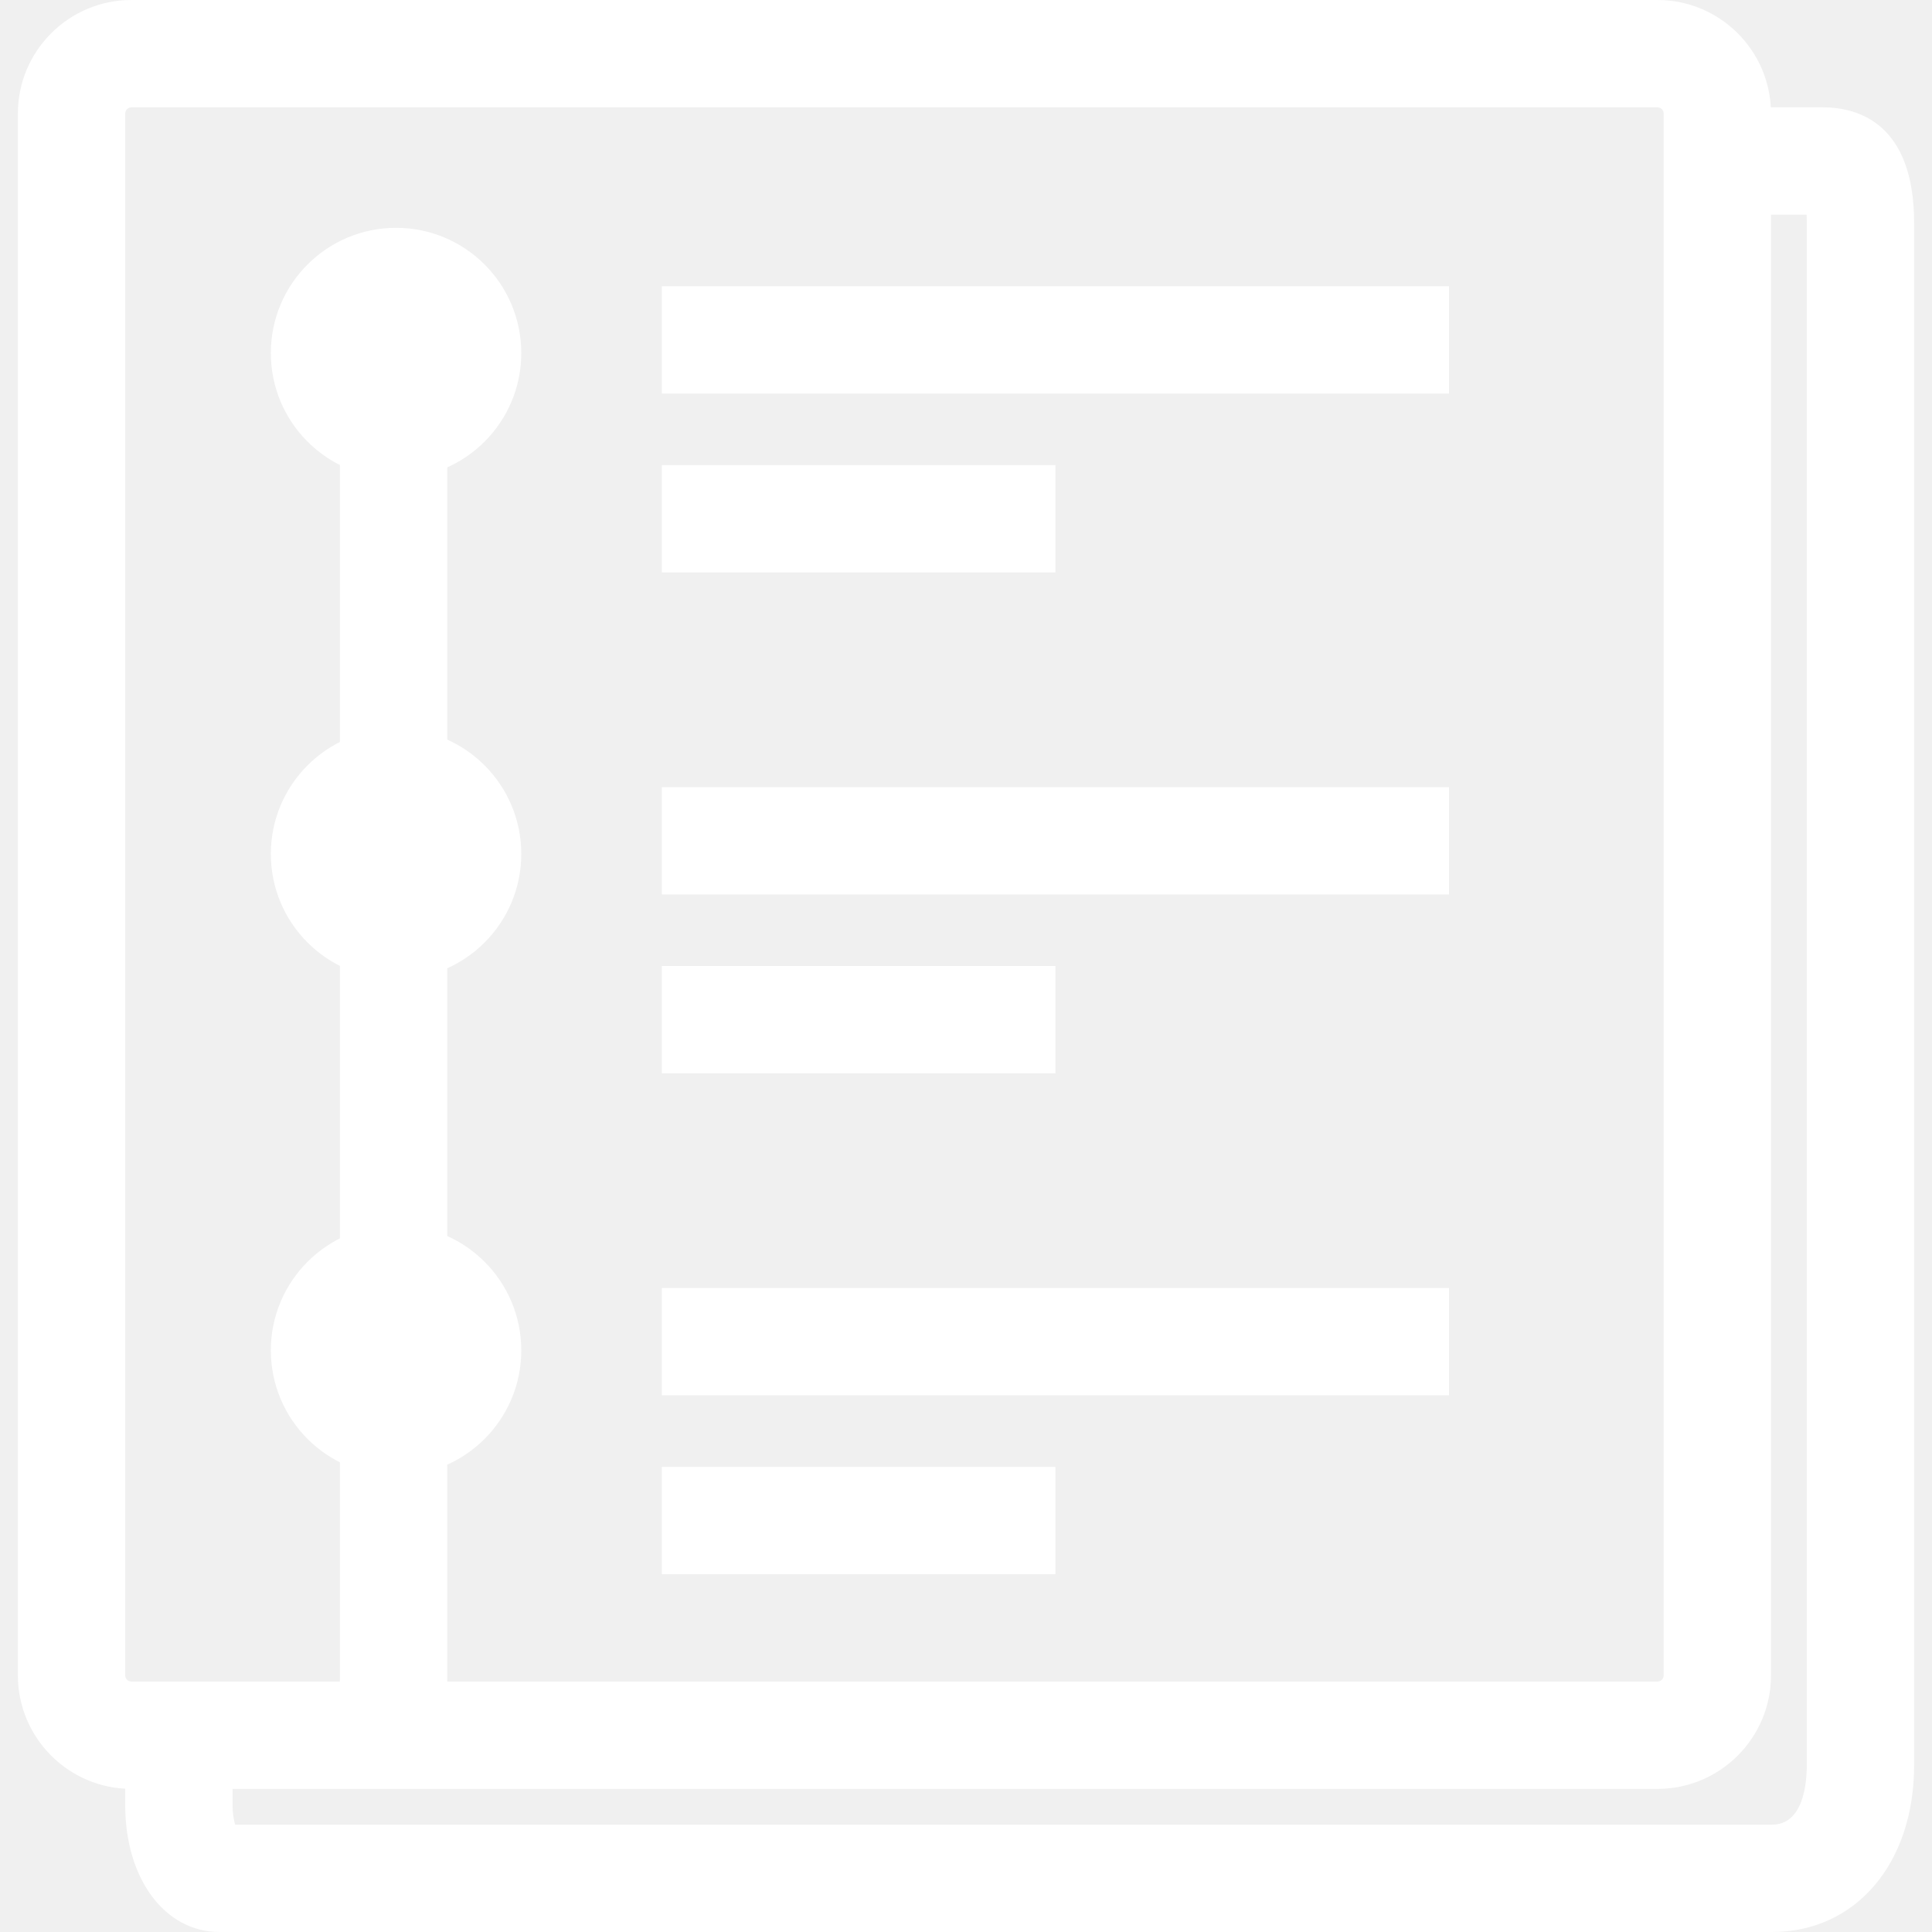
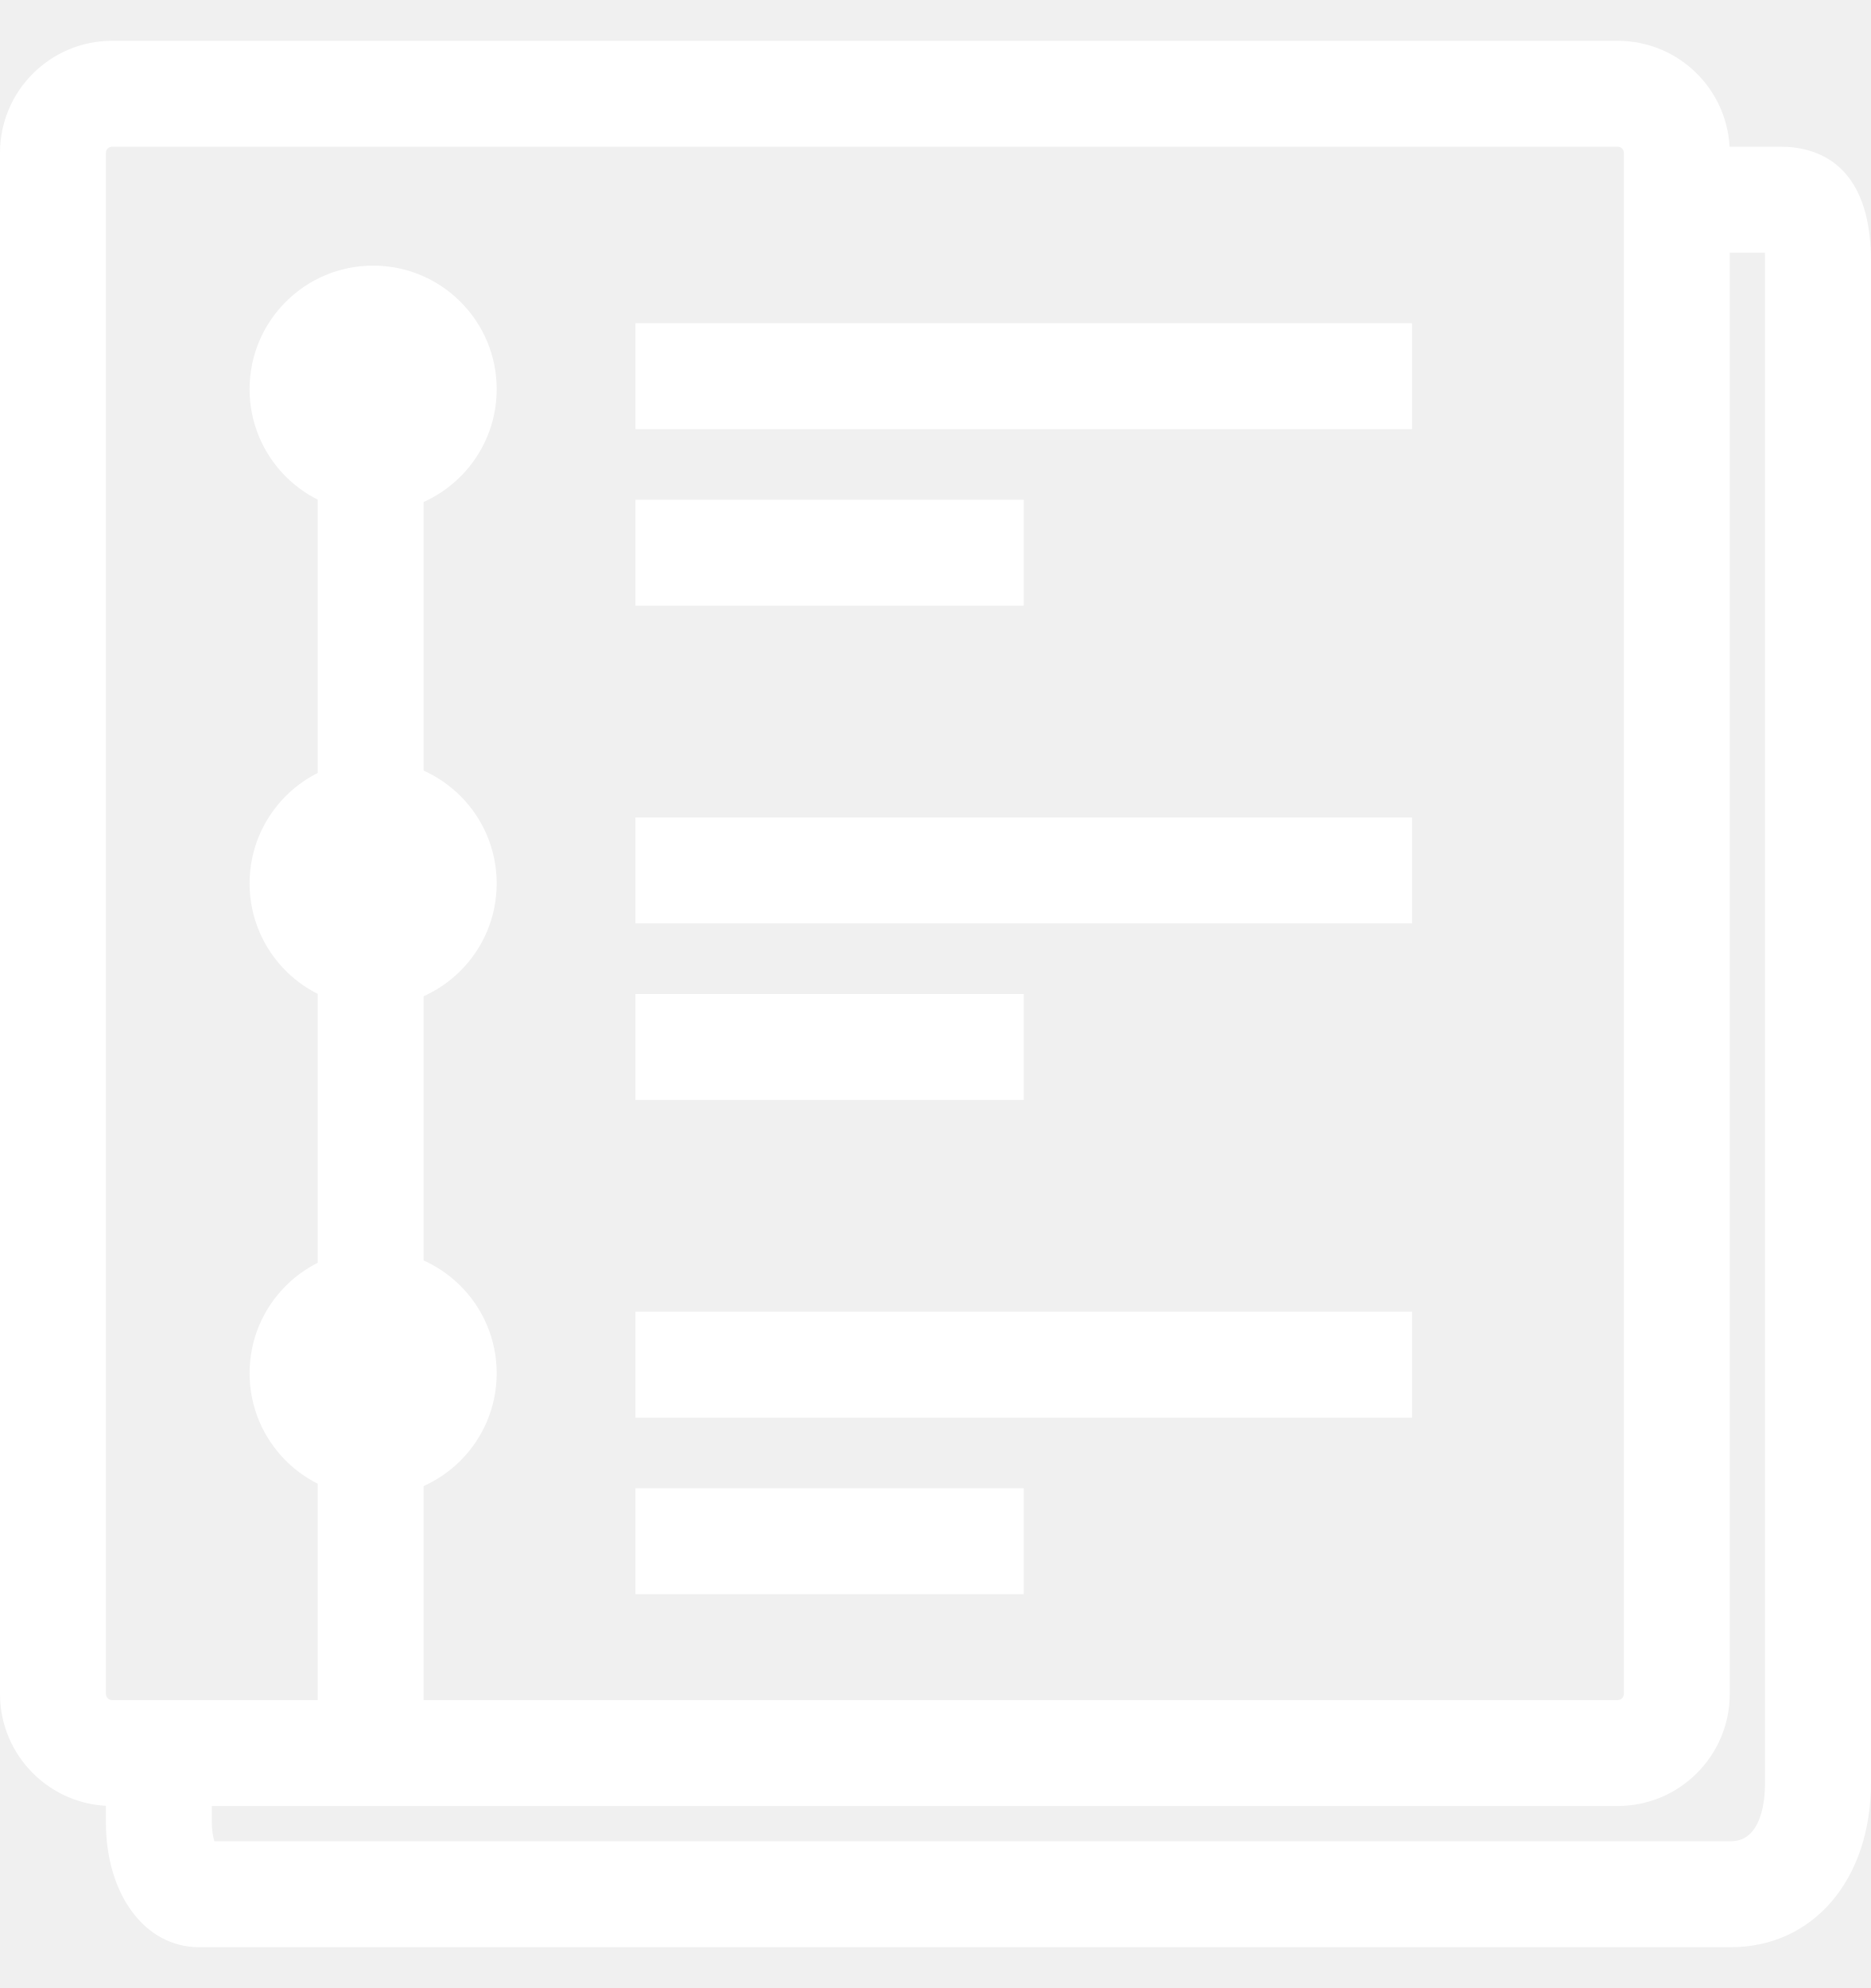
- <svg xmlns="http://www.w3.org/2000/svg" width="20px" height="20px" viewBox="0 0 53 54" version="1.1">
+ <svg xmlns="http://www.w3.org/2000/svg" width="16px" height="17px" viewBox="0 0 53 54" version="1.1">
  <g stroke="none" stroke-width="1" fill="none" fill-rule="evenodd">
    <g transform="translate(-207, -2185)" fill="#FFF">
      <g transform="translate(207, 2185)">
        <path d="M49.029,54 L5.636,54 C4.108,54 3,52.512 3,50.461 L3,49 L6,49 L6,50.461 C6,50.682 6.034,50.867 6.072,51 L49.029,51 C49.905,51 50,49.842 50,49.344 L50,6.231 C50,6.143 49.998,6.066 49.996,6 L48,6 L48,3 L50.448,3 C51.401,3 53,3.42 53,6.231 L53,49.344 C53,52.085 51.367,54 49.029,54" />
        <path d="M45.827,50 L3.173,50 C1.423,50 0,48.577 0,46.827 L0,3.173 C0,1.423 1.423,0 3.173,0 L45.827,0 C47.577,0 49,1.423 49,3.173 L49,46.827 C49,48.577 47.577,50 45.827,50 L45.827,50 Z M3.173,3 C3.077,3 3,3.078 3,3.173 L3,46.827 C3,46.922 3.077,47 3.173,47 L45.827,47 C45.923,47 46,46.922 46,46.827 L46,3.173 C46,3.078 45.923,3 45.827,3 L3.173,3 L3.173,3 Z" />
        <path d="M14.07,37.743 C14.07,39.676 12.503,41.243 10.57,41.243 C8.637,41.243 7.07,39.676 7.07,37.743 C7.07,35.81 8.637,34.243 10.57,34.243 C12.503,34.243 14.07,35.81 14.07,37.743" />
        <path d="M14.07,23.868 C14.07,25.801 12.503,27.368 10.57,27.368 C8.637,27.368 7.07,25.801 7.07,23.868 C7.07,21.935 8.637,20.368 10.57,20.368 C12.503,20.368 14.07,21.935 14.07,23.868" />
        <path d="M14.07,9.868 C14.07,11.801 12.503,13.368 10.57,13.368 C8.637,13.368 7.07,11.801 7.07,9.868 C7.07,7.935 8.637,6.368 10.57,6.368 C12.503,6.368 14.07,7.935 14.07,9.868" />
        <path d="M9,11 L12,11 L12,48 L9,48 L9,11 Z" />
        <path d="M18,8 L40,8 L40,11 L18,11 L18,8 Z" />
        <path d="M18,13 L29,13 L29,16 L18,16 L18,13 Z" />
        <path d="M18,27 L29,27 L29,30 L18,30 L18,27 Z" />
        <path d="M18,41 L29,41 L29,44 L18,44 L18,41 Z" />
        <path d="M18,22 L40,22 L40,25 L18,25 L18,22 Z" />
        <path d="M18,36 L40,36 L40,39 L18,39 L18,36 Z" />
      </g>
    </g>
  </g>
</svg>
